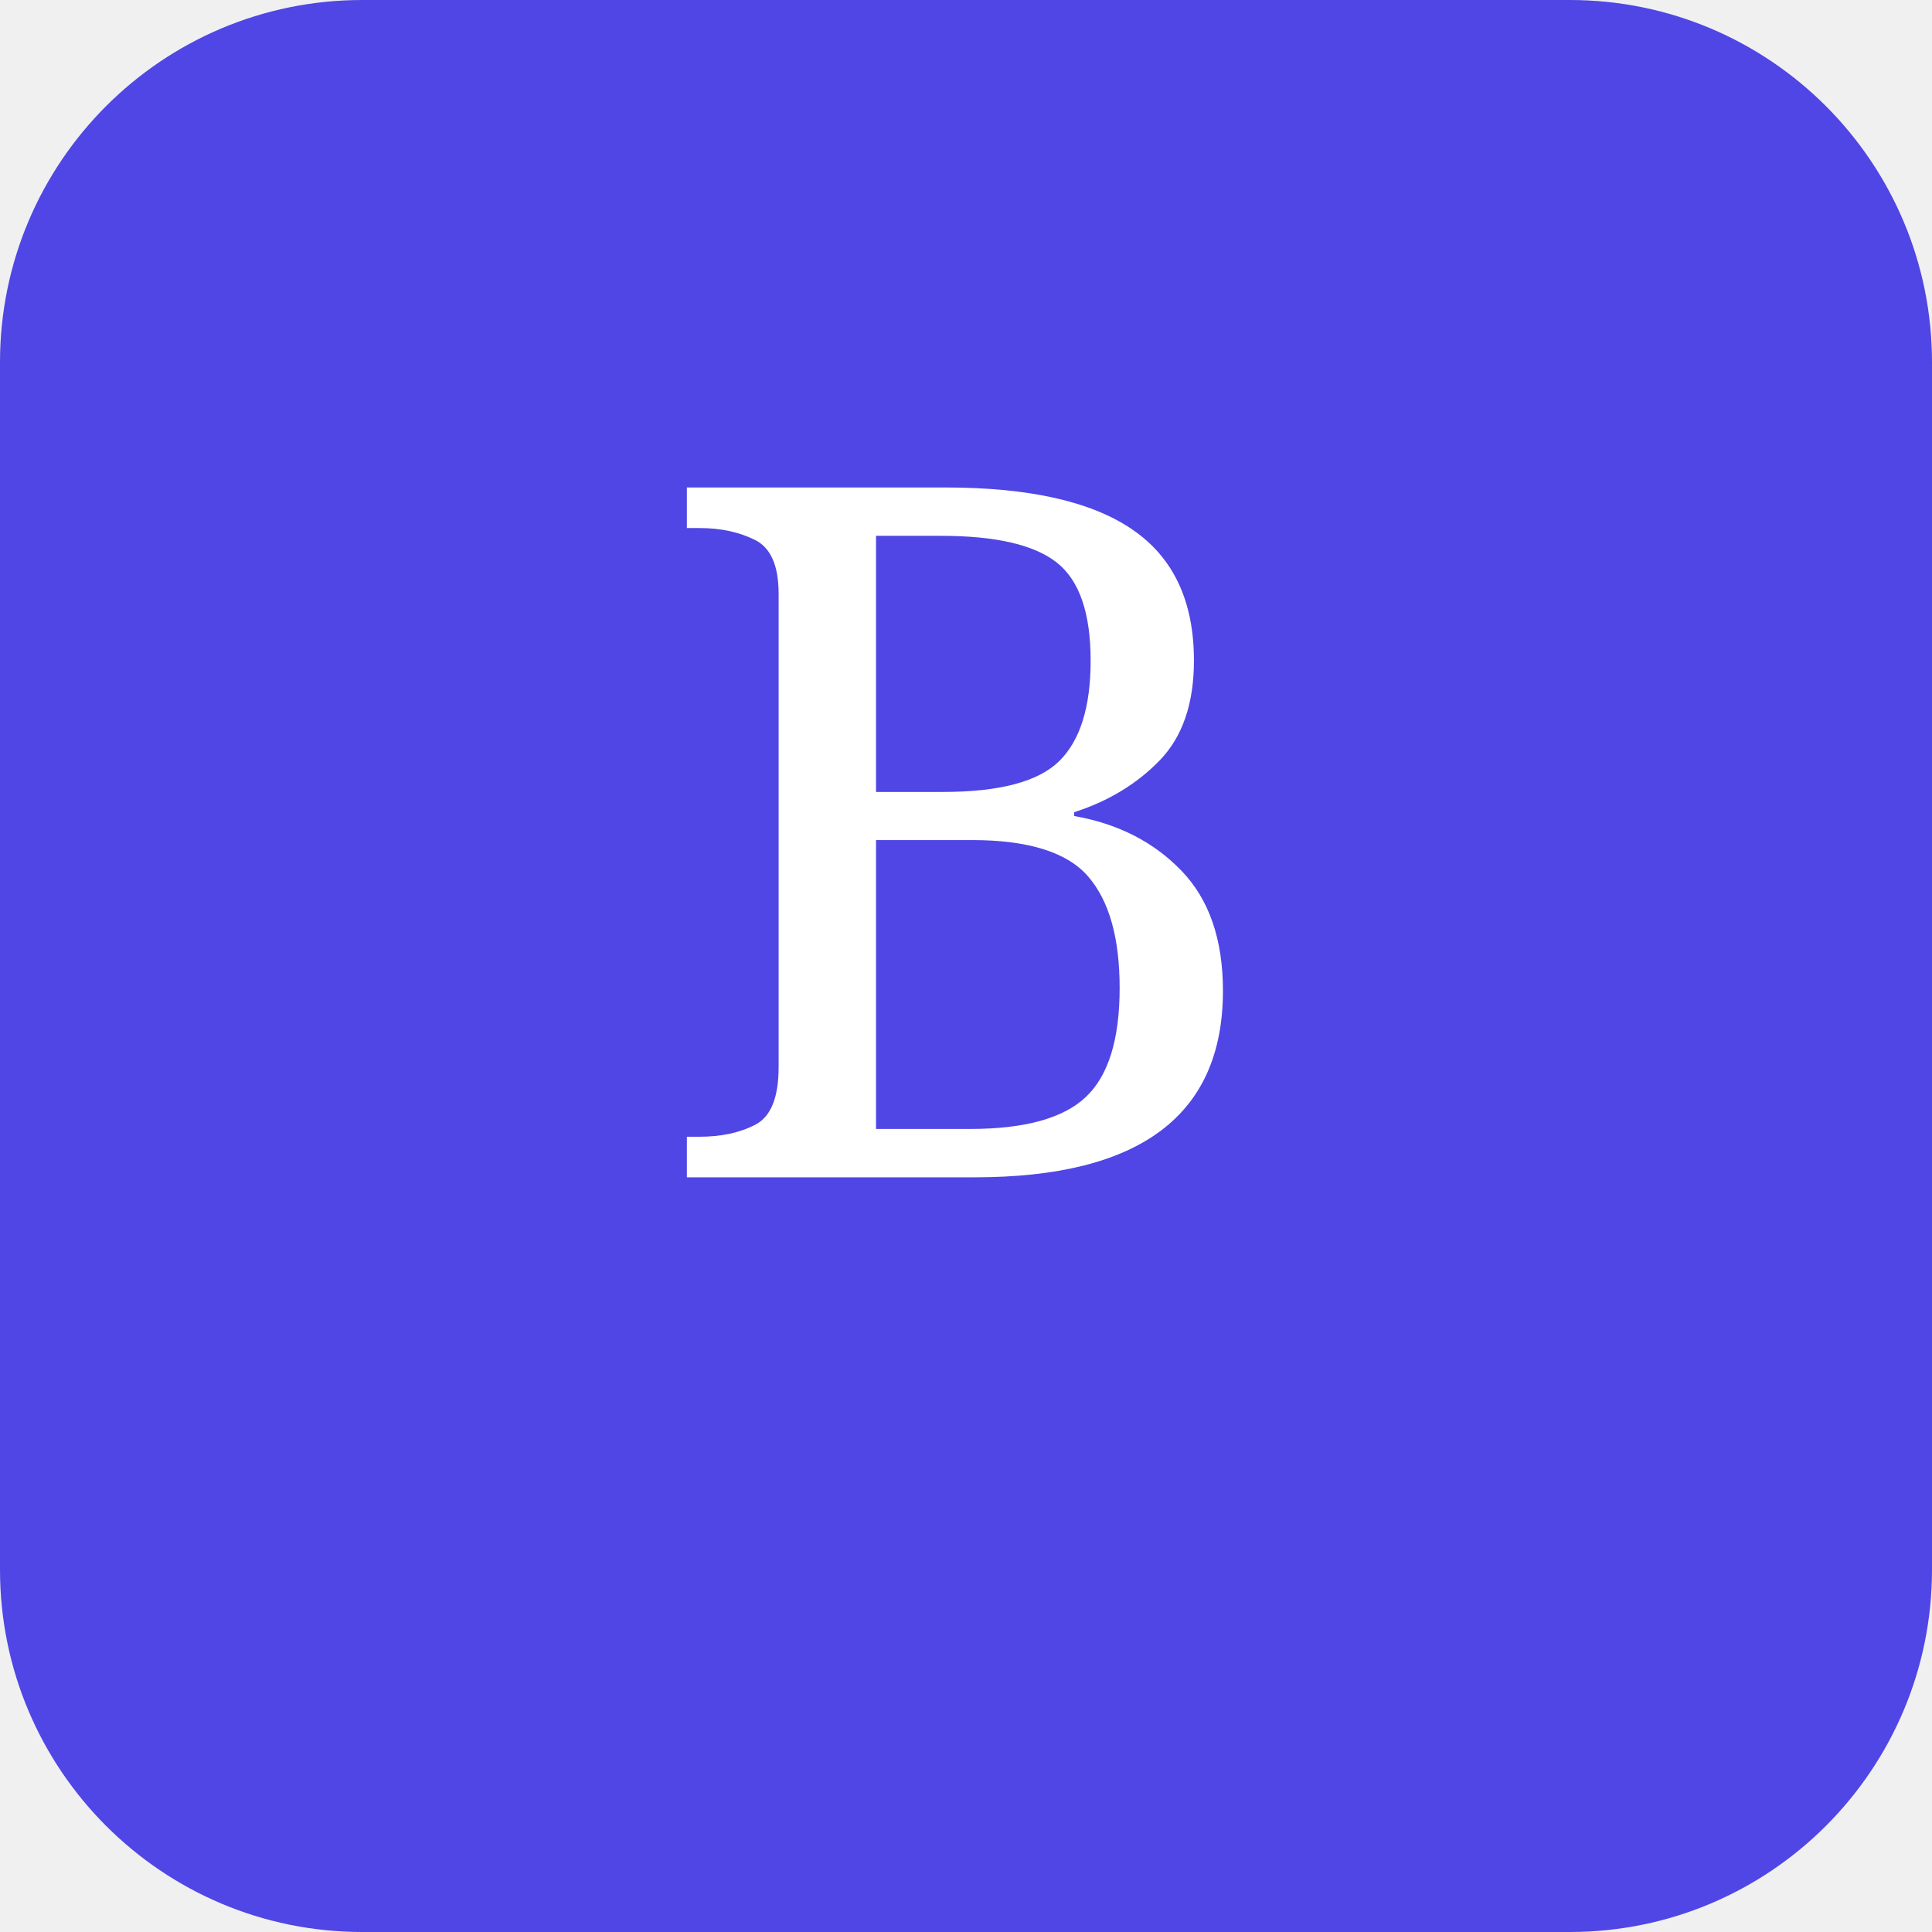
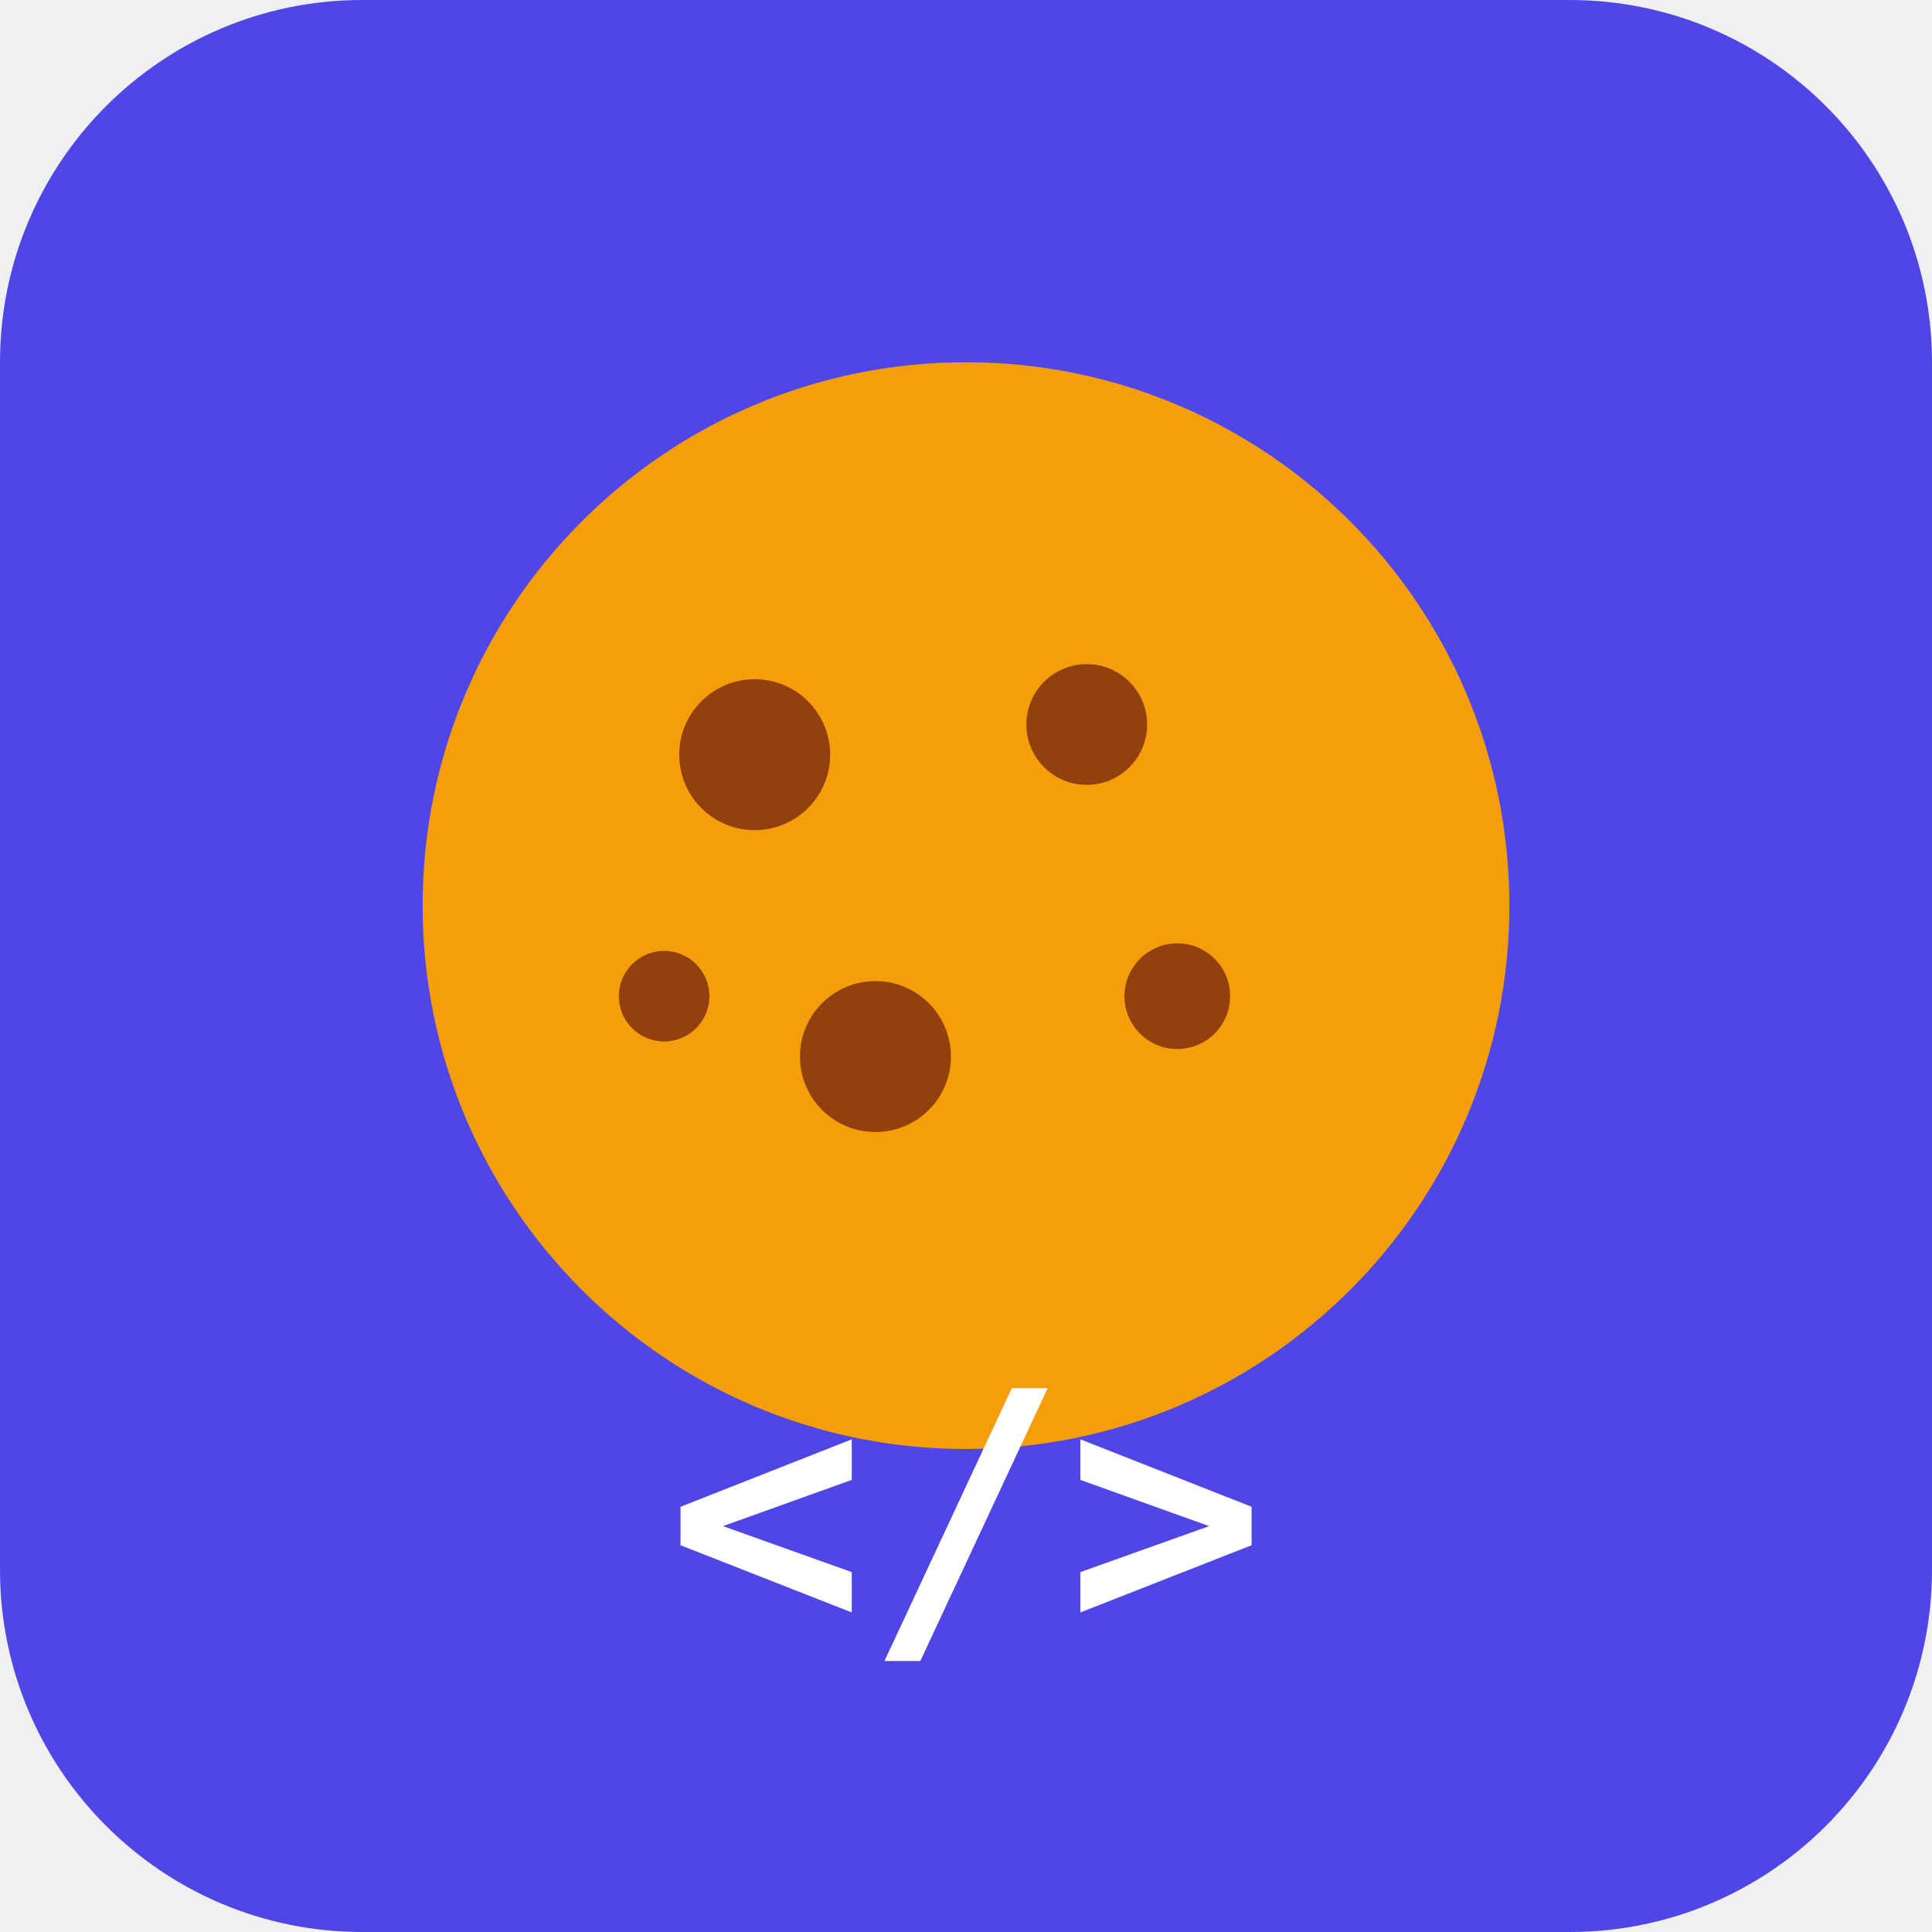
<svg xmlns="http://www.w3.org/2000/svg" width="128" height="128" viewBox="0 0 128 128">
  <rect width="128" height="128" rx="24" fill="#4f46e5" />
-   <text x="64" y="78" text-anchor="middle" font-size="64" font-family="serif" fill="white">B</text>
+   <circle cx="64" cy="60" r="36" fill="#f59e0b" />
+   <circle cx="50" cy="50" r="5" fill="#92400e" />
+   <circle cx="72" cy="48" r="4" fill="#92400e" />
+   <circle cx="58" cy="70" r="5" fill="#92400e" />
+   <circle cx="78" cy="66" r="3.5" fill="#92400e" />
+   <circle cx="44" cy="66" r="3" fill="#92400e" />
+   <text x="64" y="108" text-anchor="middle" font-size="22" font-weight="bold" font-family="monospace" fill="white">&lt;/&gt;</text>
</svg>
